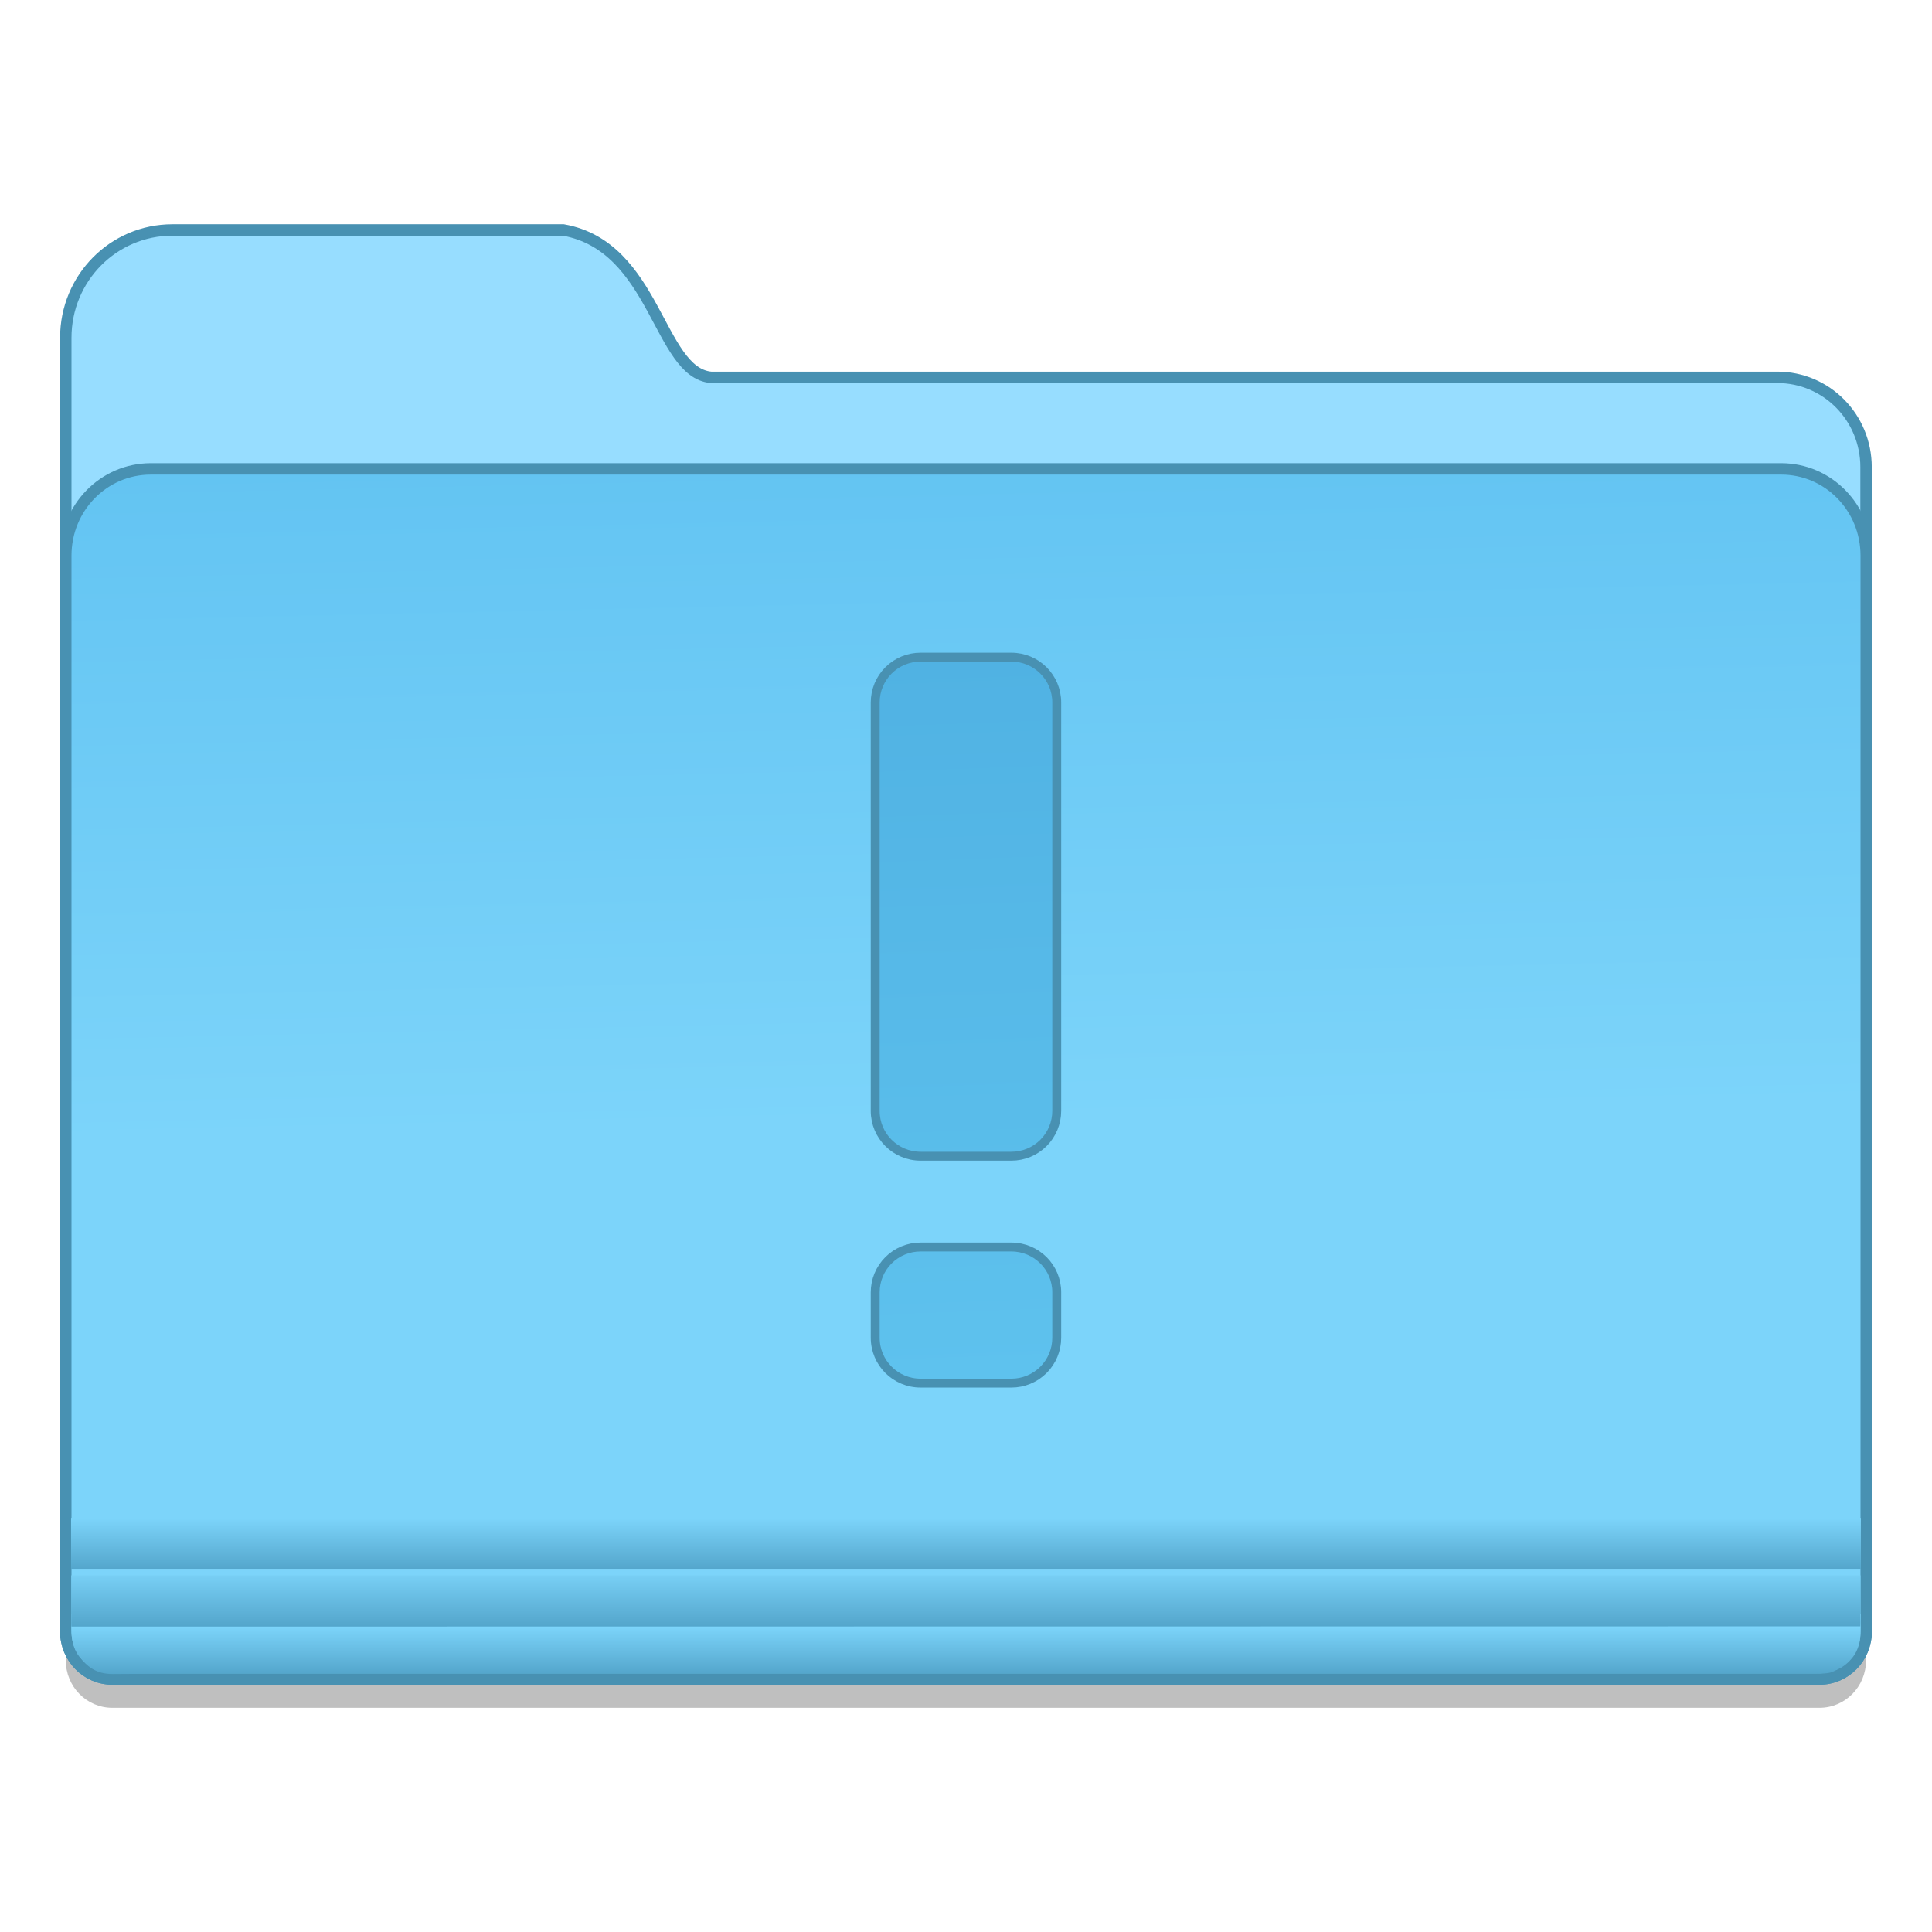
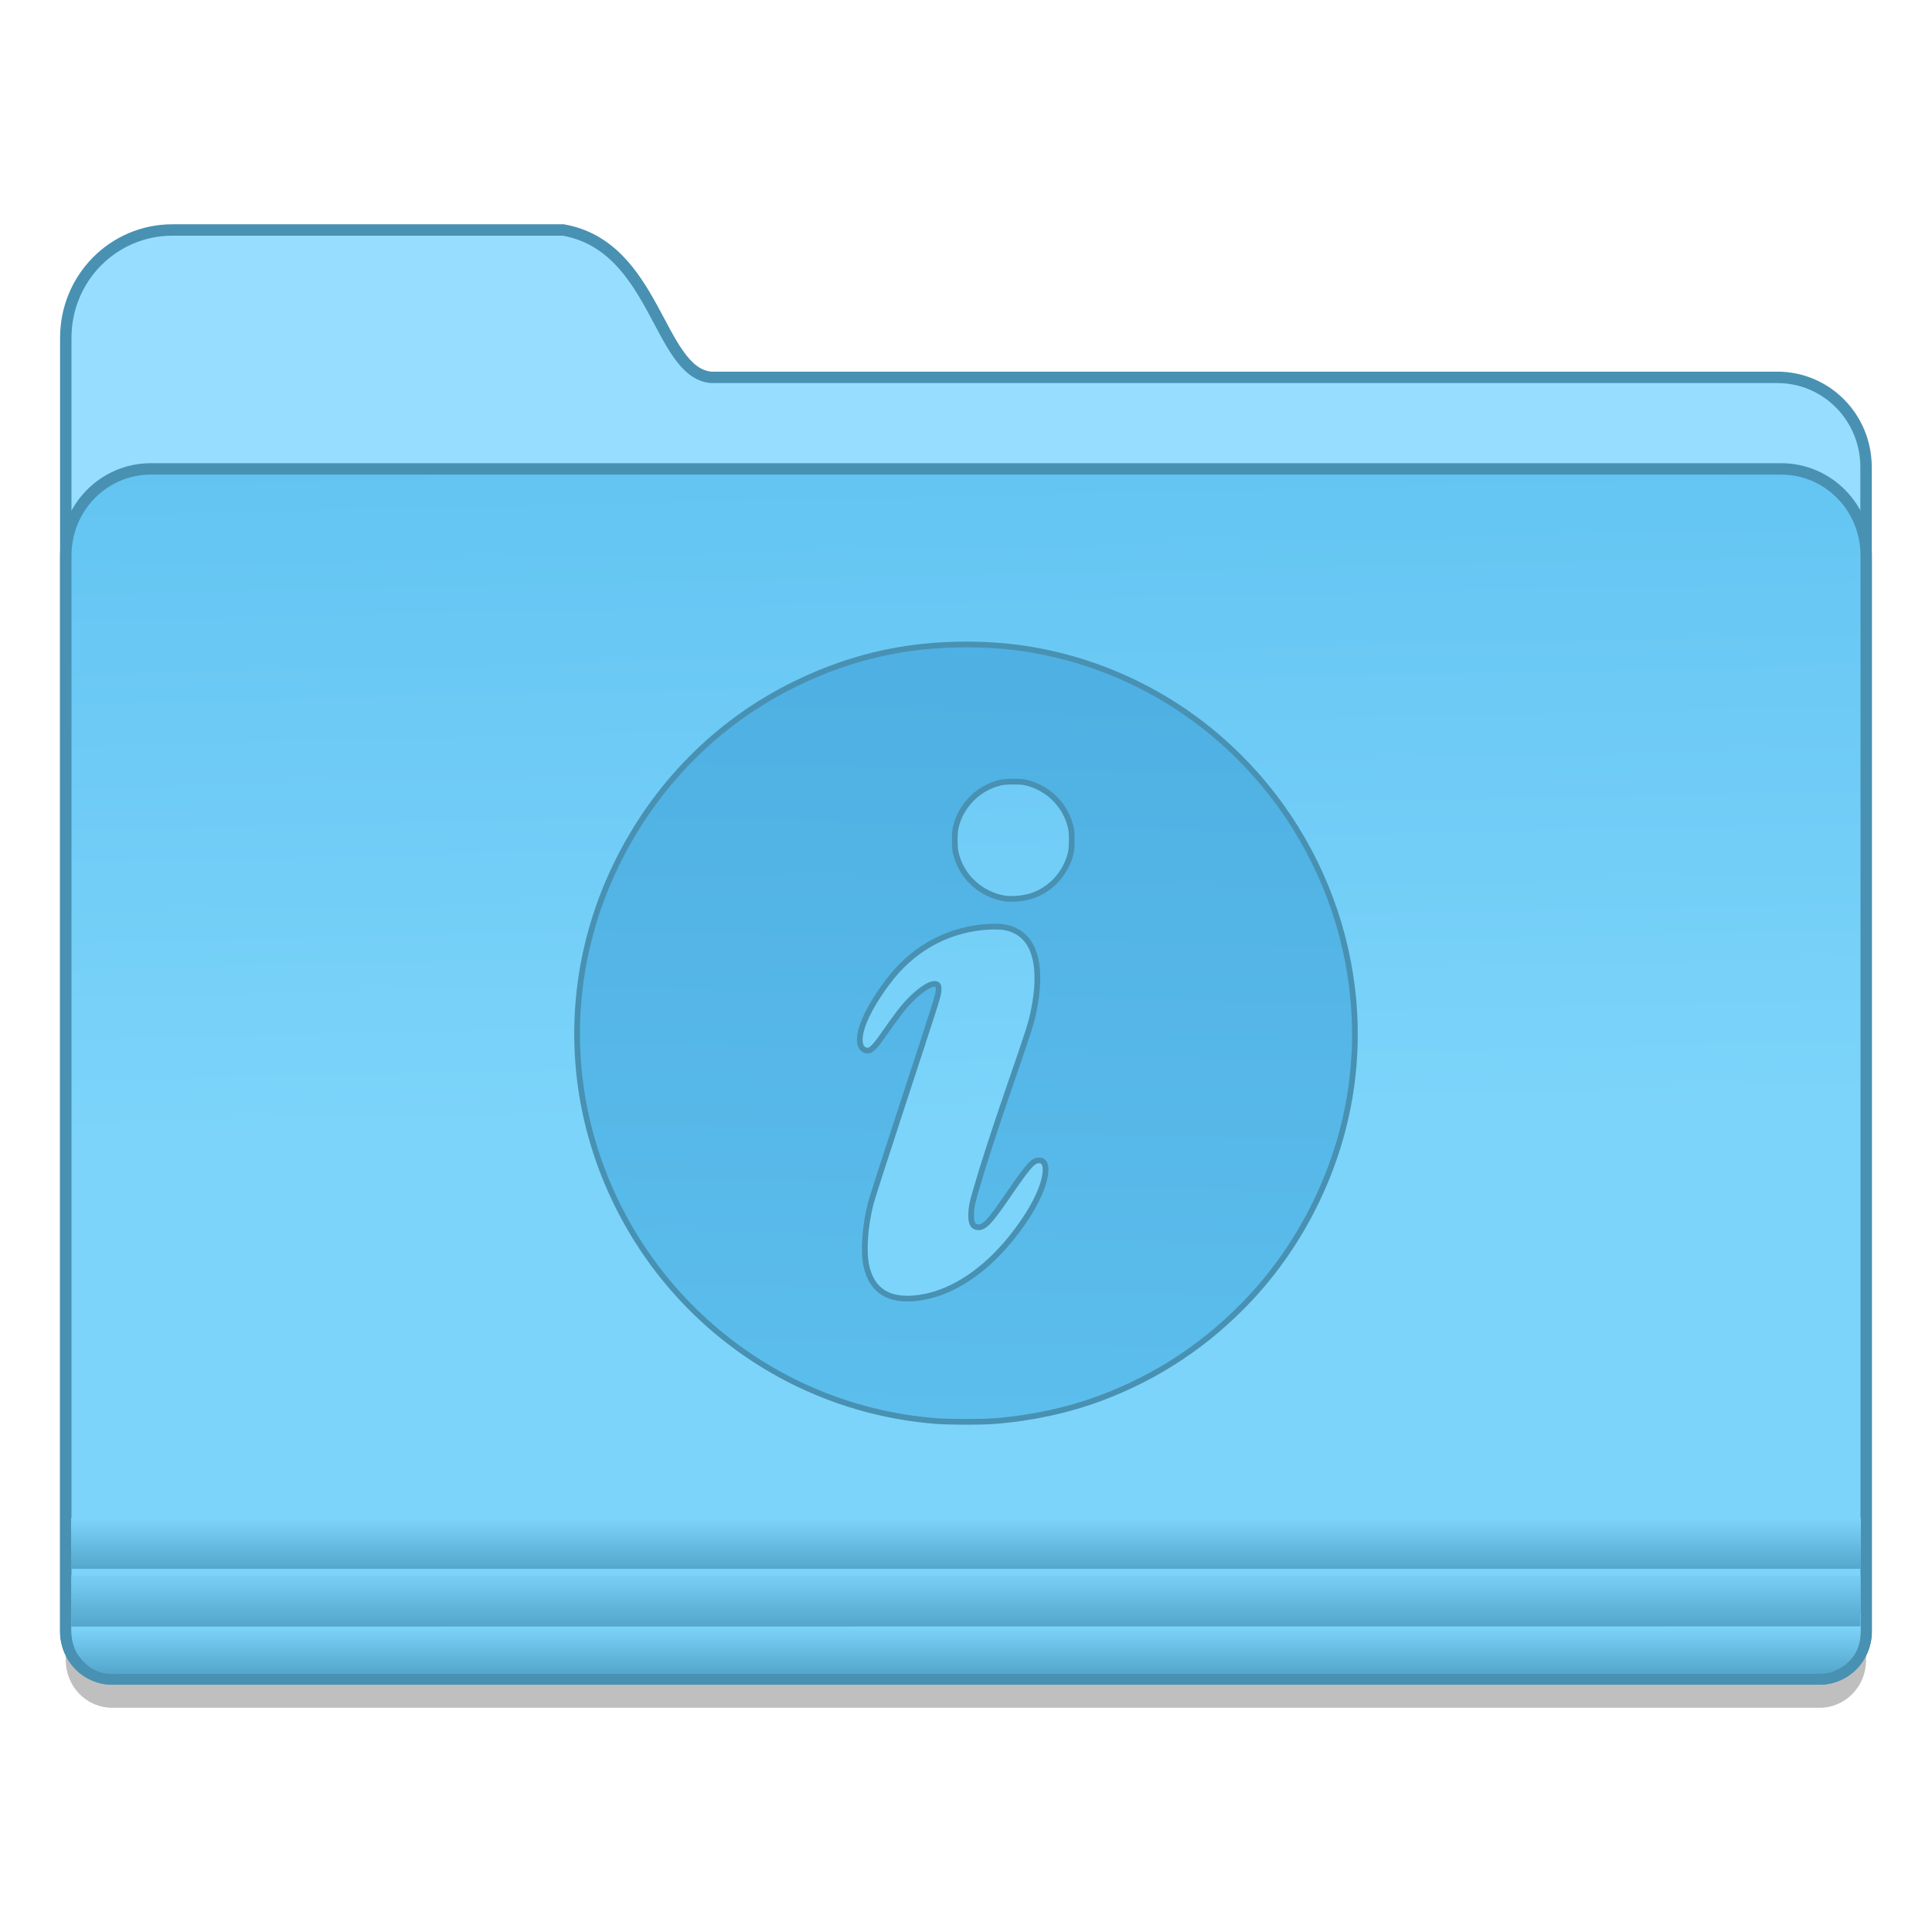
<svg xmlns="http://www.w3.org/2000/svg" xmlns:ns1="http://www.openswatchbook.org/uri/2009/osb" xmlns:xlink="http://www.w3.org/1999/xlink" width="128" height="128" viewBox="0 0 33.867 33.867" version="1.1" id="svg8">
  <defs id="defs2">
    <linearGradient id="linearGradient4527">
      <stop style="stop-color:#54a6cc;stop-opacity:1" offset="0" id="stop4523" />
      <stop style="stop-color:#7cd4fa;stop-opacity:1" offset="1" id="stop4525" />
    </linearGradient>
    <linearGradient id="linearGradient4521">
      <stop style="stop-color:#54a6cc;stop-opacity:1" offset="0" id="stop4517" />
      <stop style="stop-color:#7cd4fa;stop-opacity:1" offset="1" id="stop4519" />
    </linearGradient>
    <linearGradient id="linearGradient1006">
      <stop id="stop1002" offset="0" style="stop-color:#54a6cc;stop-opacity:1" />
      <stop id="stop1004" offset="1" style="stop-color:#7cd4fa;stop-opacity:1" />
    </linearGradient>
    <linearGradient id="linearGradient7009">
      <stop style="stop-color:#63c4f2;stop-opacity:1" offset="0" id="stop7005" />
      <stop style="stop-color:#7cd4fa;stop-opacity:1" offset="1" id="stop7007" />
    </linearGradient>
    <linearGradient id="linearGradient6987" ns1:paint="solid">
      <stop style="stop-color:#77d2fb;stop-opacity:1;" offset="0" id="stop6985" />
    </linearGradient>
    <linearGradient xlink:href="#linearGradient7009" id="linearGradient7011-3" x1="123.074" y1="84.321" x2="124.111" y2="132.429" gradientUnits="userSpaceOnUse" gradientTransform="matrix(0.2390873,0,0,0.2439455,-14.21359,250.5664)" />
    <linearGradient xlink:href="#linearGradient1006" id="linearGradient1033-6" x1="70.727" y1="113.659" x2="70.727" y2="110.651" gradientUnits="userSpaceOnUse" gradientTransform="matrix(0.2489281,0,0,0.2719635,1.004095,261.5578)" />
    <linearGradient xlink:href="#linearGradient4527" id="linearGradient986-2" x1="60.903" y1="111.37" x2="60.903" y2="107.453" gradientUnits="userSpaceOnUse" gradientTransform="matrix(0.2504294,0,0,0.2519841,0.9040354,263.5644)" />
    <linearGradient xlink:href="#linearGradient4521" id="linearGradient994-9" x1="59.246" y1="107.43" x2="59.246" y2="103.913" gradientUnits="userSpaceOnUse" gradientTransform="matrix(0.2505005,0,0,0.2519841,0.9006744,263.5644)" />
-     <linearGradient id="linearGradient4574">
-       <stop id="stop4570" offset="0" style="stop-color:#50b2e3;stop-opacity:1" />
-       <stop id="stop4572" offset="1" style="stop-color:#5ec2ee;stop-opacity:1" />
+     <linearGradient id="linearGradient985">
+       <stop id="stop981" offset="0" style="stop-color:#4fb0e3;stop-opacity:1" />
+       <stop id="stop983" offset="1" style="stop-color:#5cbeec;stop-opacity:1" />
    </linearGradient>
-     <linearGradient xlink:href="#linearGradient4574" id="linearGradient5201" x1="27.284" y1="273.761" x2="27.731" y2="285.978" gradientUnits="userSpaceOnUse" gradientTransform="matrix(1.037679,0,0,1.037679,-12.17346,-9.423666)" />
+     <linearGradient xlink:href="#linearGradient985" id="linearGradient4847" x1="27.542" y1="273.496" x2="27.293" y2="285.129" gradientUnits="userSpaceOnUse" gradientTransform="matrix(1.111977,0,0,1.111977,-13.95718,-29.01455)" />
  </defs>
  <g id="layer1" transform="translate(0,-263.1333)">
    <path id="path1228" d="m 3.022,267.669 c -1.035,0 -1.869,0.843 -1.869,1.891 v 2.266 1.553 0.749 6.324 1.515 9.582 0.688 c 0,0.462 0.364,0.833 0.816,0.833 h 0.674 28.578 0.674 c 0.452,0 0.816,-0.372 0.816,-0.833 v -0.688 -9.582 -1.515 -7.073 -1.553 c 0,-0.872 -0.694,-1.574 -1.556,-1.574 H 12.462 c -0.923,-0.087 -0.963,-2.294 -2.587,-2.583 z" style="opacity:0.25;fill:#000000;fill-opacity:1;stroke:none;stroke-width:0.19;stroke-miterlimit:4;stroke-dasharray:none;stroke-opacity:1" />
    <path style="fill:#97ddff;fill-opacity:1;stroke:#4891b2;stroke-width:0.2;stroke-miterlimit:4;stroke-dasharray:none;stroke-opacity:1" d="m 3.022,267.165 c -1.035,0 -1.869,0.843 -1.869,1.891 v 2.266 1.553 0.749 6.324 1.515 9.582 0.688 c 0,0.462 0.364,0.833 0.816,0.833 h 0.674 28.578 0.674 c 0.452,0 0.816,-0.372 0.816,-0.833 v -0.688 -9.582 -1.515 -7.073 -1.553 c 0,-0.872 -0.694,-1.574 -1.556,-1.574 H 12.462 c -0.923,-0.087 -0.963,-2.294 -2.587,-2.583 z" id="path7028-3" />
    <path id="rect5176-9" d="m 2.644,271.353 c -0.826,0 -1.491,0.678 -1.491,1.521 v 7.073 11.097 0.688 c 0,0.462 0.364,0.833 0.817,0.833 H 2.644 31.222 31.897 c 0.452,0 0.817,-0.372 0.817,-0.833 v -0.688 -11.097 -7.073 c 0,-0.843 -0.665,-1.521 -1.491,-1.521 z" style="fill:url(#linearGradient7011-3);fill-opacity:1;stroke:#4891b2;stroke-width:0.2;stroke-miterlimit:4;stroke-dasharray:none;stroke-opacity:1" />
    <path style="fill:url(#linearGradient1033-6);fill-opacity:1;stroke:none;stroke-width:0.19;stroke-miterlimit:4;stroke-dasharray:none;stroke-opacity:1" d="m 1.253,291.429 -0.002,0.23 c -0.002,0.182 0.027,0.375 0.138,0.513 0.139,0.172 0.291,0.308 0.589,0.306 l 0.757,-0.005 H 31.137 31.807 c 0.295,0 0.291,-0.023 0.421,-0.083 0.095,-0.044 0.178,-0.116 0.244,-0.198 0.053,-0.066 0.091,-0.145 0.114,-0.227 0.029,-0.099 0.028,-0.192 0.029,-0.308 l 0.003,-0.229 z" id="path1020-0" />
    <path style="fill:url(#linearGradient994-9);fill-opacity:1;stroke:none;stroke-width:0.19;stroke-miterlimit:4;stroke-dasharray:none;stroke-opacity:1" d="m 1.246,289.741 v 0.893 H 32.619 v -0.893 z" id="path966-9" />
    <path style="fill:url(#linearGradient986-2);fill-opacity:1;stroke:none;stroke-width:0.19;stroke-miterlimit:4;stroke-dasharray:none;stroke-opacity:1" d="m 1.249,290.749 v 0.122 0.688 c 0,0.029 -8.581e-4,0.06 0.002,0.088 l 31.359,-0.004 c 0.003,-0.028 0.003,-0.055 0.003,-0.084 v -0.688 -0.122 z" id="path973-3" />
    <g style="stroke-width:4.084" id="layer1-4-9-22" transform="matrix(0.5104992,0,0,0.5116847,-314.3213,-2.602957)">
      <g style="stroke-width:4.084" id="layer1-3-65-0-7" transform="translate(0.4198824,0.03484499)" />
    </g>
    <g style="stroke-width:4.084" id="layer1-4-3" transform="matrix(0.5104992,0,0,0.5116847,-314.3213,-2.579147)">
      <g style="stroke-width:4.084" id="layer1-3-65-7" transform="translate(0.4198824,0.03484499)" />
    </g>
    <g style="stroke-width:4.084" id="layer1-4-9-2" transform="matrix(0.5104992,0,0,0.5116847,-345.5156,-44.12492)">
      <g style="stroke-width:4.084" id="layer1-3-65-0-2" transform="translate(0.4198824,0.03484499)" />
    </g>
    <g style="stroke-width:4.084" id="layer1-4-7" transform="matrix(0.5104992,0,0,0.5116847,-345.5156,-44.10111)">
      <g style="stroke-width:4.084" id="layer1-3-65-3" transform="translate(0.4198824,0.03484499)" />
    </g>
    <g style="stroke-width:4.084" id="layer1-4-9" transform="matrix(0.5104992,0,0,0.5116847,-314.3213,-2.60296)">
      <g style="stroke-width:4.084" id="layer1-3-65-0" transform="translate(0.4198824,0.03484499)" />
    </g>
    <g style="stroke-width:4.084" id="layer1-4" transform="matrix(0.5104992,0,0,0.5116847,-314.3213,-2.57915)">
      <g style="stroke-width:4.084" id="layer1-3-65" transform="translate(0.4198824,0.03484499)" />
    </g>
    <g style="stroke-width:4.084" id="layer1-4-9-22-0" transform="matrix(0.5104992,0,0,0.5116847,-274.8472,-2.230015)">
      <g style="stroke-width:4.084" id="layer1-3-65-0-7-6" transform="translate(0.4198824,0.03484499)" />
    </g>
    <g style="stroke-width:4.084" id="layer1-4-3-2" transform="matrix(0.5104992,0,0,0.5116847,-274.8472,-2.206206)">
      <g style="stroke-width:4.084" id="layer1-3-65-7-6" transform="translate(0.4198824,0.03484499)" />
    </g>
    <g style="stroke-width:4.084" id="layer1-4-9-2-1" transform="matrix(0.5104992,0,0,0.5116847,-306.0415,-43.75198)">
      <g style="stroke-width:4.084" id="layer1-3-65-0-2-8" transform="translate(0.4198824,0.03484499)" />
    </g>
    <g style="stroke-width:4.084" id="layer1-4-7-7" transform="matrix(0.5104992,0,0,0.5116847,-306.0415,-43.72817)">
      <g style="stroke-width:4.084" id="layer1-3-65-3-9" transform="translate(0.4198824,0.03484499)" />
    </g>
    <g style="stroke-width:4.084" id="layer1-4-9-20" transform="matrix(0.5104992,0,0,0.5116847,-274.8472,-2.230018)">
      <g style="stroke-width:4.084" id="layer1-3-65-0-23" transform="translate(0.4198824,0.03484499)" />
    </g>
    <g style="stroke-width:4.084" id="layer1-4-75" transform="matrix(0.5104992,0,0,0.5116847,-274.8472,-2.206209)">
      <g style="stroke-width:4.084" id="layer1-3-65-9" transform="translate(0.4198824,0.03484499)" />
    </g>
-     <path style="fill:url(#linearGradient5201);fill-opacity:1;stroke:#4891b2;stroke-width:0.156;stroke-miterlimit:4;stroke-dasharray:none;stroke-opacity:1" d="m 16.139,274.653 a 0.794,0.794 0 0 0 -0.797,0.794 v 7.16 c 0,0.439 0.355,0.794 0.797,0.794 h 1.589 a 0.794,0.794 0 0 0 0.796,-0.794 v -7.16 c 0,-0.439 -0.355,-0.794 -0.796,-0.794 z m 0,10.34 a 0.794,0.794 0 0 0 -0.797,0.794 v 0.796 c 0,0.441 0.355,0.796 0.797,0.796 h 1.589 a 0.794,0.794 0 0 0 0.796,-0.796 v -0.796 c 0,-0.439 -0.355,-0.794 -0.796,-0.794 z m 0,0" id="path5119" />
+     <g style="stroke-width:4.084" id="layer1-4-9-22-1" transform="matrix(0.5104992,0,0,0.5116847,-274.0211,-1.492251)">
+       <g style="stroke-width:4.084" id="layer1-3-65-0-7-8" transform="translate(0.4198824,0.03484499)" />
+     </g>
+     <g style="stroke-width:4.084" id="layer1-4-3-7" transform="matrix(0.5104992,0,0,0.5116847,-274.0211,-1.468441)">
+       <g style="stroke-width:4.084" id="layer1-3-65-7-9" transform="translate(0.4198824,0.03484499)" />
+     </g>
+     <g style="stroke-width:4.084" id="layer1-4-9-2-2" transform="matrix(0.5104992,0,0,0.5116847,-305.2154,-43.01421)">
+       <g style="stroke-width:4.084" id="layer1-3-65-0-2-0" transform="translate(0.4198824,0.03484499)" />
+     </g>
+     <g style="stroke-width:4.084" id="layer1-4-7-2" transform="matrix(0.5104992,0,0,0.5116847,-305.2154,-42.9904)">
+       <g style="stroke-width:4.084" id="layer1-3-65-3-3" transform="translate(0.4198824,0.03484499)" />
+     </g>
+     <g style="stroke-width:4.084" id="layer1-4-9-7" transform="matrix(0.5104992,0,0,0.5116847,-274.0211,-1.492254)">
+       <g style="stroke-width:4.084" id="layer1-3-65-0-5" transform="translate(0.4198824,0.03484499)" />
+     </g>
+     <g style="stroke-width:4.084" id="layer1-4-92" transform="matrix(0.5104992,0,0,0.5116847,-274.0211,-1.468444)">
+       <g style="stroke-width:4.084" id="layer1-3-65-2" transform="translate(0.4198824,0.03484499)" />
+     </g>
+     <path style="fill:#000000;stroke-width:1" d="" id="path939" />
+     <path style="fill:#000000;stroke-width:1" d="" id="path937" />
+     <path id="path4621" d="m 16.392,288.042 c -2.717,-0.219 -5.037,-2.035 -5.92,-4.634 -0.571,-1.683 -0.452,-3.514 0.335,-5.126 0.677,-1.388 1.769,-2.491 3.123,-3.155 1.054,-0.517 2.096,-0.735 3.303,-0.691 1.424,0.052 2.815,0.573 3.942,1.477 1.972,1.582 2.927,4.142 2.459,6.593 -0.239,1.254 -0.846,2.45 -1.714,3.38 -0.739,0.792 -1.622,1.382 -2.632,1.758 -0.566,0.211 -1.209,0.35 -1.85,0.4 -0.239,0.019 -0.803,0.018 -1.046,-0.002 z m -0.183,-2.176 c 0.517,-0.101 1.05,-0.457 1.494,-1.001 0.344,-0.421 0.57,-0.834 0.617,-1.132 0.03,-0.186 -0.02,-0.278 -0.137,-0.256 -0.091,0.017 -0.182,0.126 -0.533,0.638 -0.303,0.442 -0.399,0.542 -0.51,0.531 -0.089,-0.009 -0.119,-0.069 -0.116,-0.233 0.002,-0.112 0.017,-0.186 0.075,-0.388 0.138,-0.474 0.332,-1.076 0.579,-1.79 0.368,-1.067 0.398,-1.162 0.442,-1.379 0.148,-0.729 0.042,-1.214 -0.305,-1.398 -0.131,-0.07 -0.258,-0.091 -0.481,-0.079 -0.668,0.035 -1.274,0.347 -1.702,0.878 -0.238,0.295 -0.435,0.626 -0.515,0.864 -0.074,0.222 -0.058,0.377 0.045,0.419 0.083,0.034 0.143,-0.012 0.298,-0.232 0.277,-0.394 0.364,-0.507 0.484,-0.632 0.154,-0.16 0.325,-0.281 0.413,-0.293 0.083,-0.011 0.105,0.019 0.094,0.128 -0.01,0.093 -0.016,0.114 -0.68,2.138 -0.256,0.78 -0.483,1.487 -0.505,1.57 -0.102,0.392 -0.135,0.844 -0.08,1.1 0.102,0.475 0.446,0.659 1.022,0.547 z m 1.868,-7.025 c 0.31,-0.098 0.565,-0.353 0.668,-0.668 0.036,-0.11 0.042,-0.157 0.042,-0.313 0,-0.155 -0.006,-0.203 -0.042,-0.313 -0.103,-0.316 -0.354,-0.566 -0.671,-0.67 -0.109,-0.036 -0.157,-0.042 -0.312,-0.042 -0.155,0 -0.203,0.007 -0.312,0.042 -0.316,0.104 -0.567,0.354 -0.671,0.67 -0.036,0.11 -0.042,0.157 -0.042,0.313 0,0.155 0.006,0.203 0.042,0.313 0.12,0.367 0.433,0.637 0.819,0.708 0.123,0.022 0.337,0.005 0.477,-0.04 z" style="fill:url(#linearGradient4847);fill-opacity:1;stroke:#4891b2;stroke-width:0.1;stroke-miterlimit:4;stroke-dasharray:none;stroke-opacity:1" />
  </g>
</svg>
